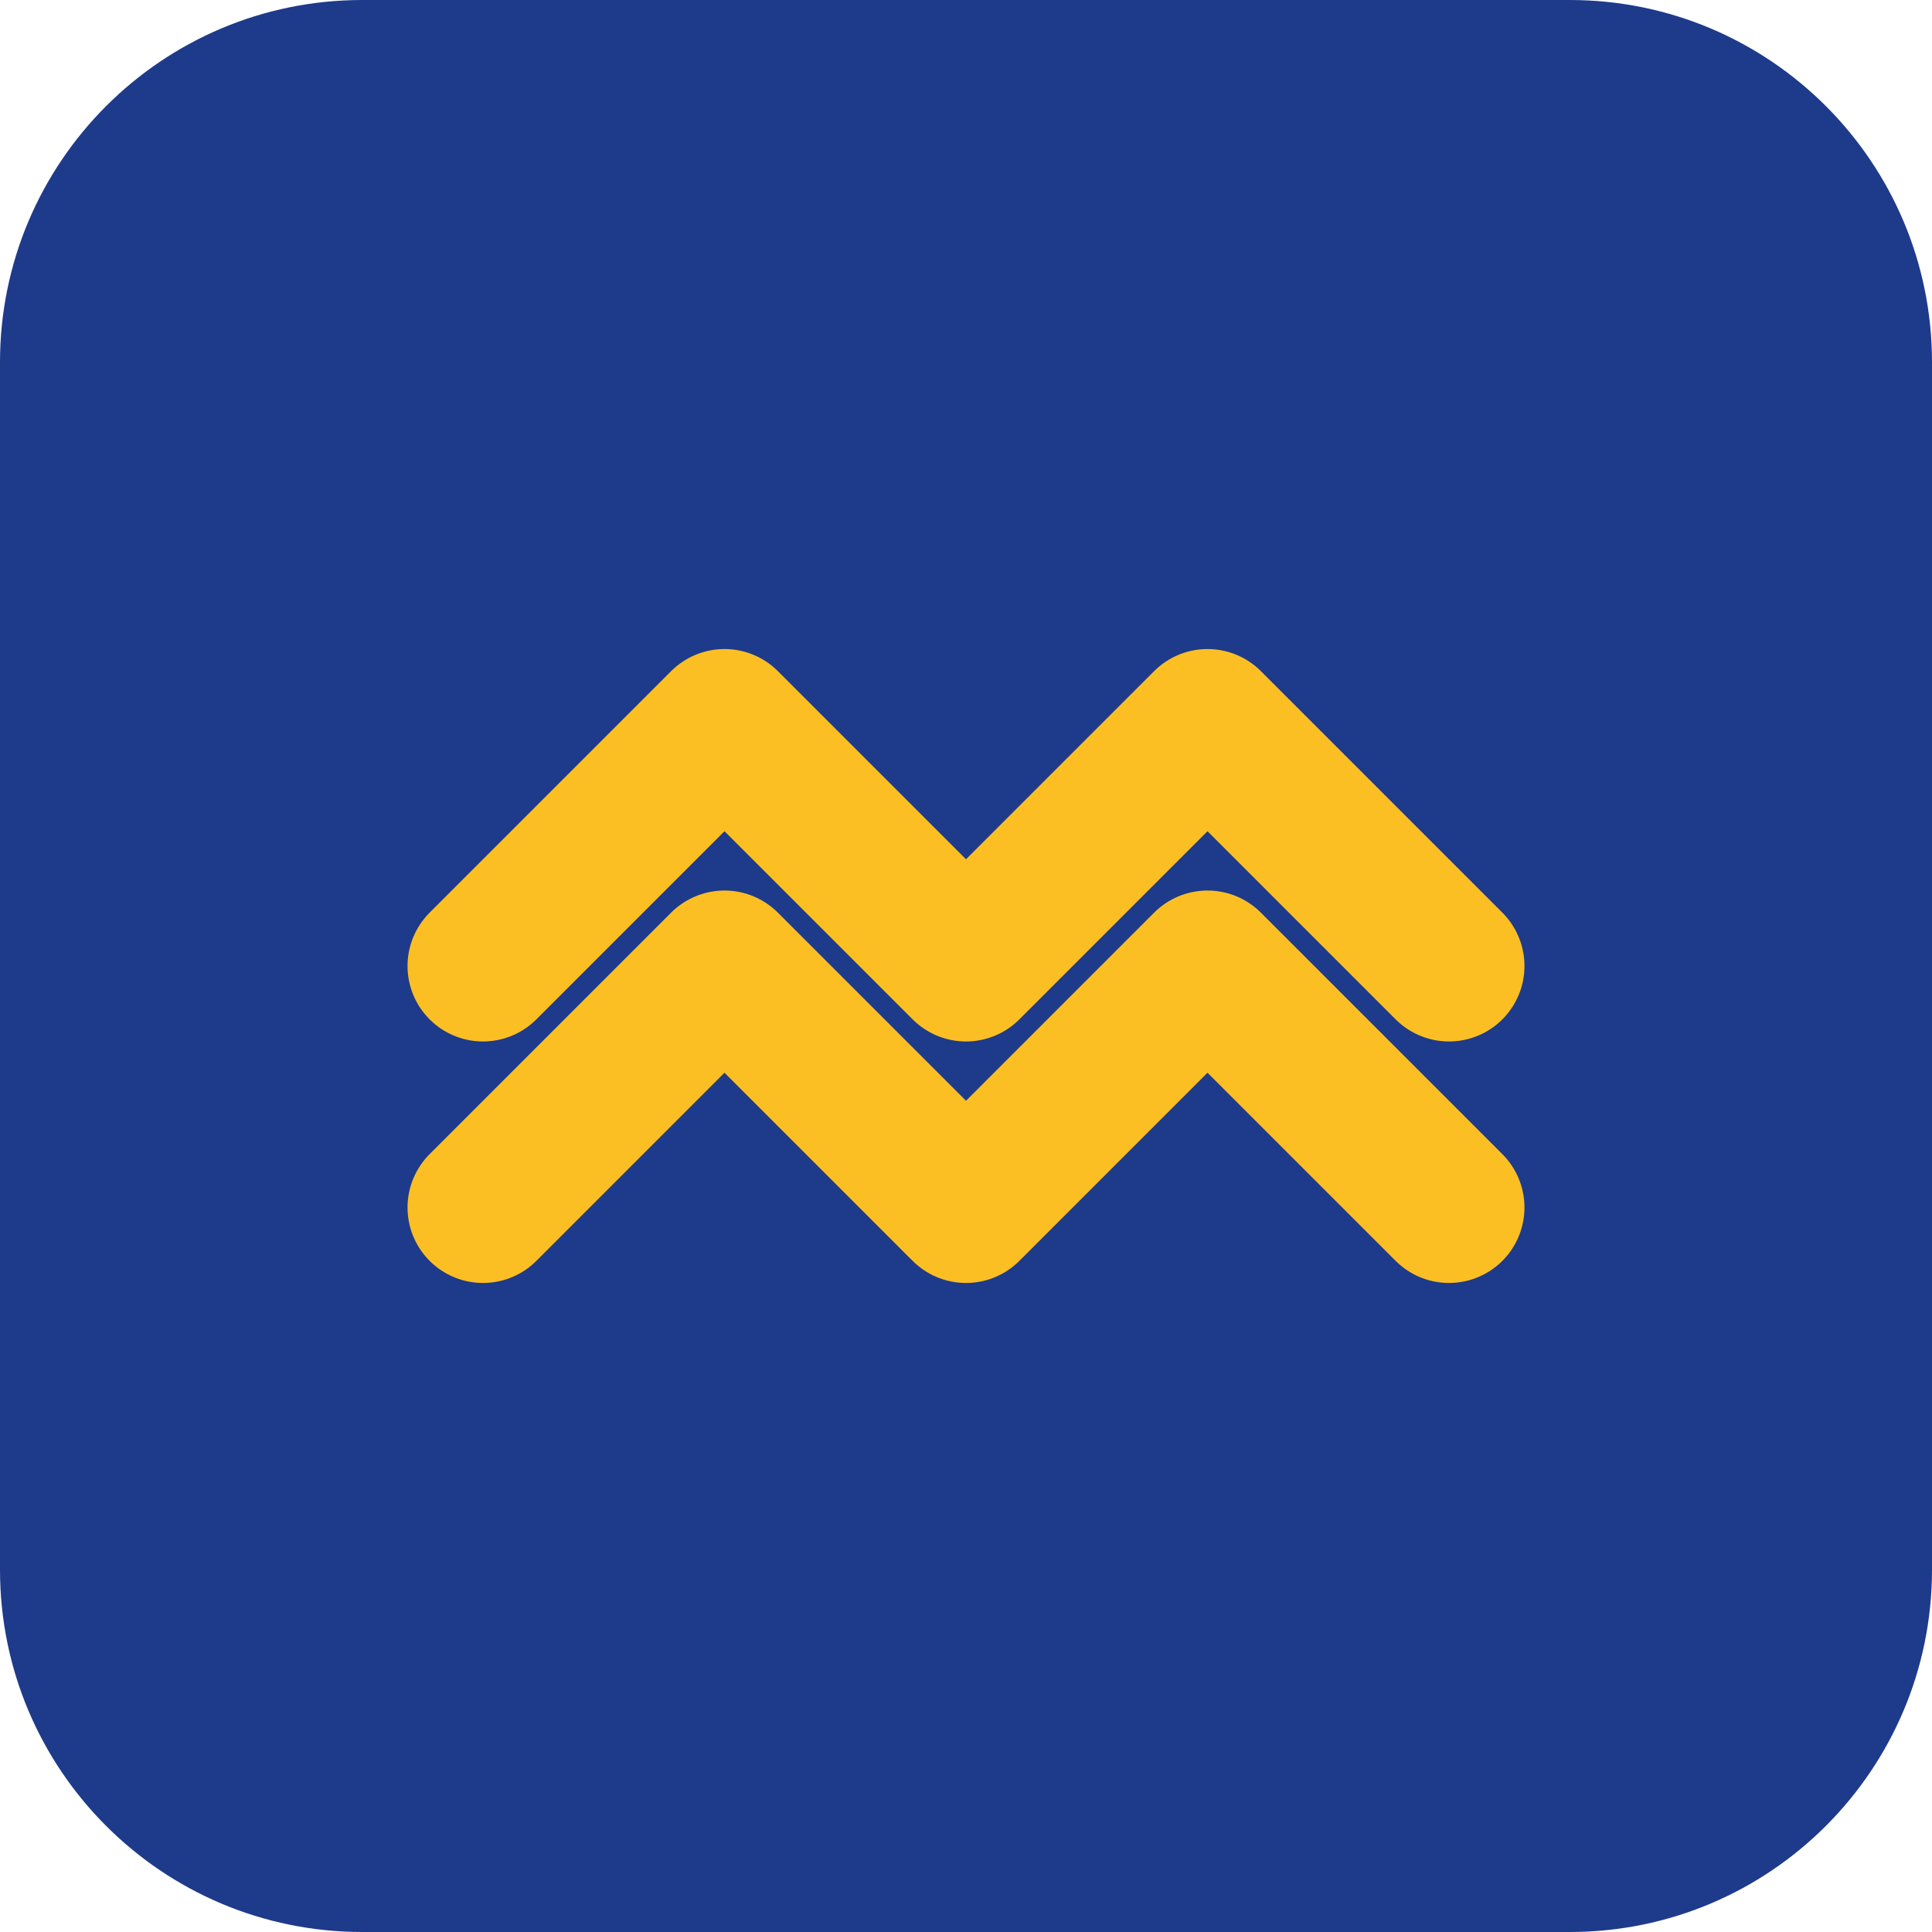
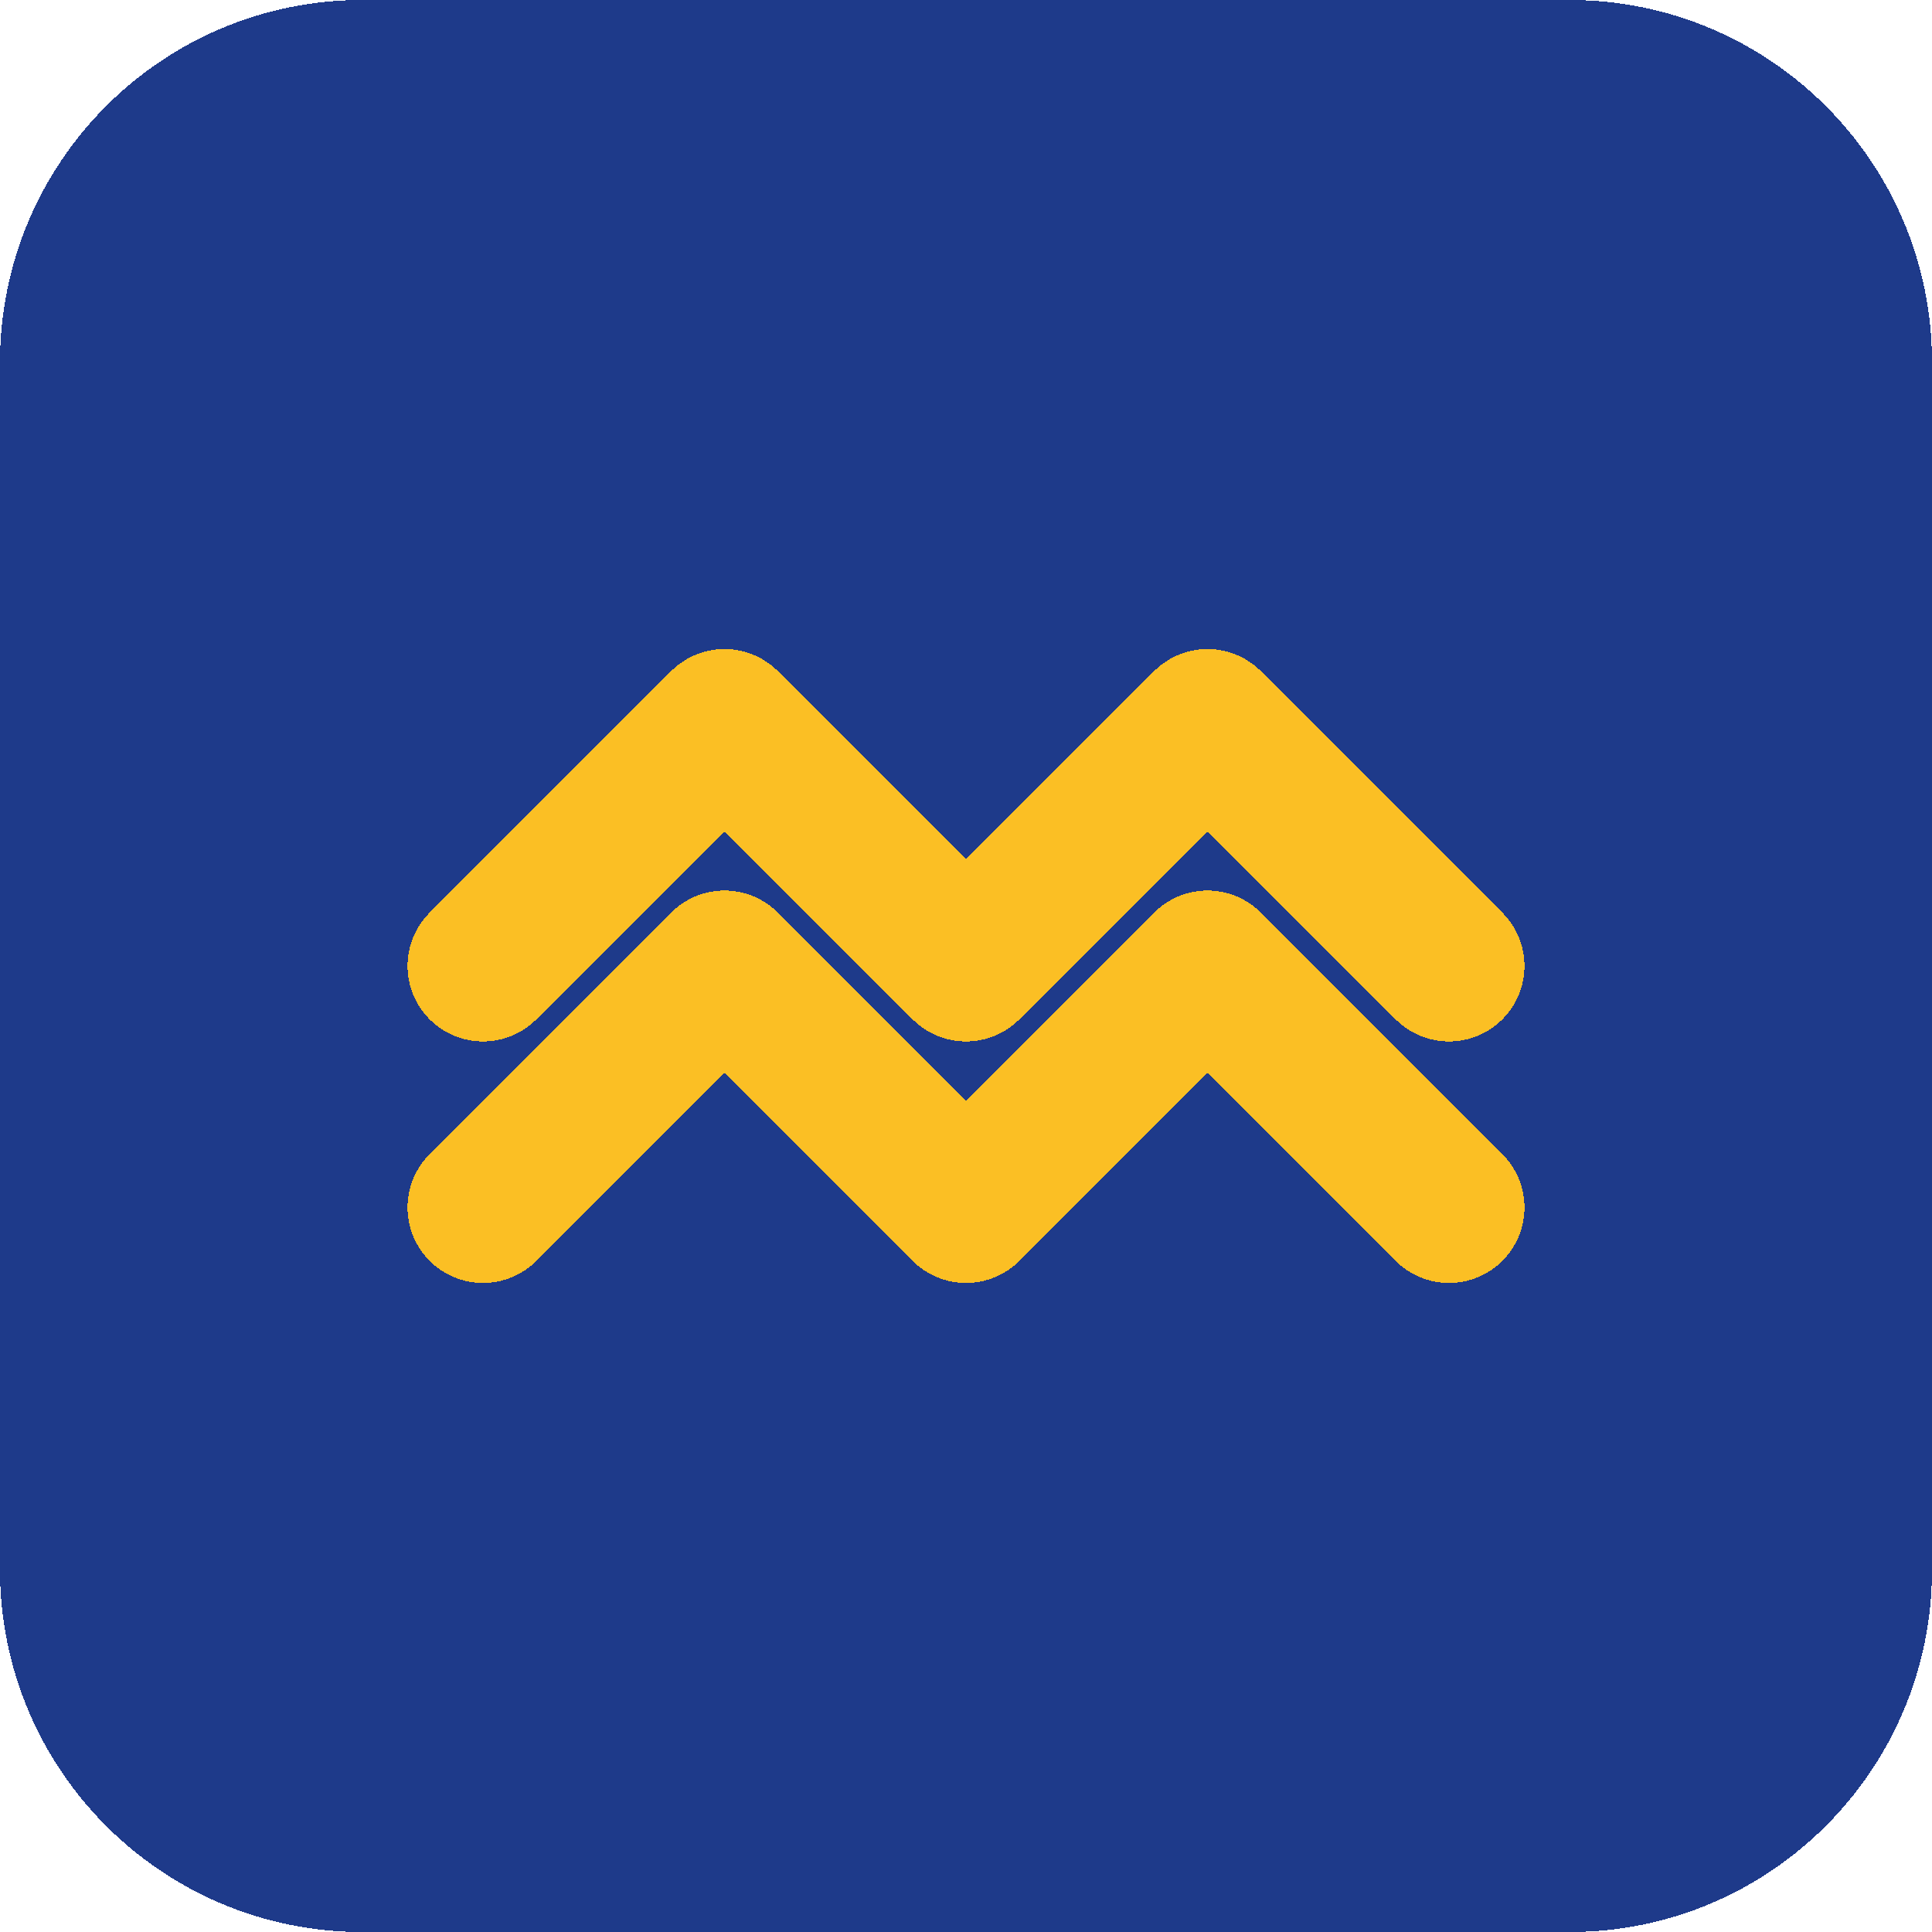
- <svg xmlns="http://www.w3.org/2000/svg" width="32" height="32" viewBox="0 0 32 32" fill="none">
+ <svg xmlns="http://www.w3.org/2000/svg" width="32" height="32" viewBox="0 0 32 32" fill="none" shape-rendering="crispEdges">
  <rect width="32" height="32" rx="6" fill="#1e3a8a" />
-   <path d="M8 16L12 12L16 16L20 12L24 16M8 20L12 16L16 20L20 16L24 20" stroke="#fbbf24" stroke-width="2.5" stroke-linecap="round" stroke-linejoin="round" />
+   <g stroke="#fbbf24" stroke-width="2.5" stroke-linecap="round" stroke-linejoin="round" fill="none">
+     <path d="M8 16L12 12L16 16L20 12L24 16" />
+     <path d="M8 20L12 16L16 20L20 16L24 20" />
+   </g>
</svg>
